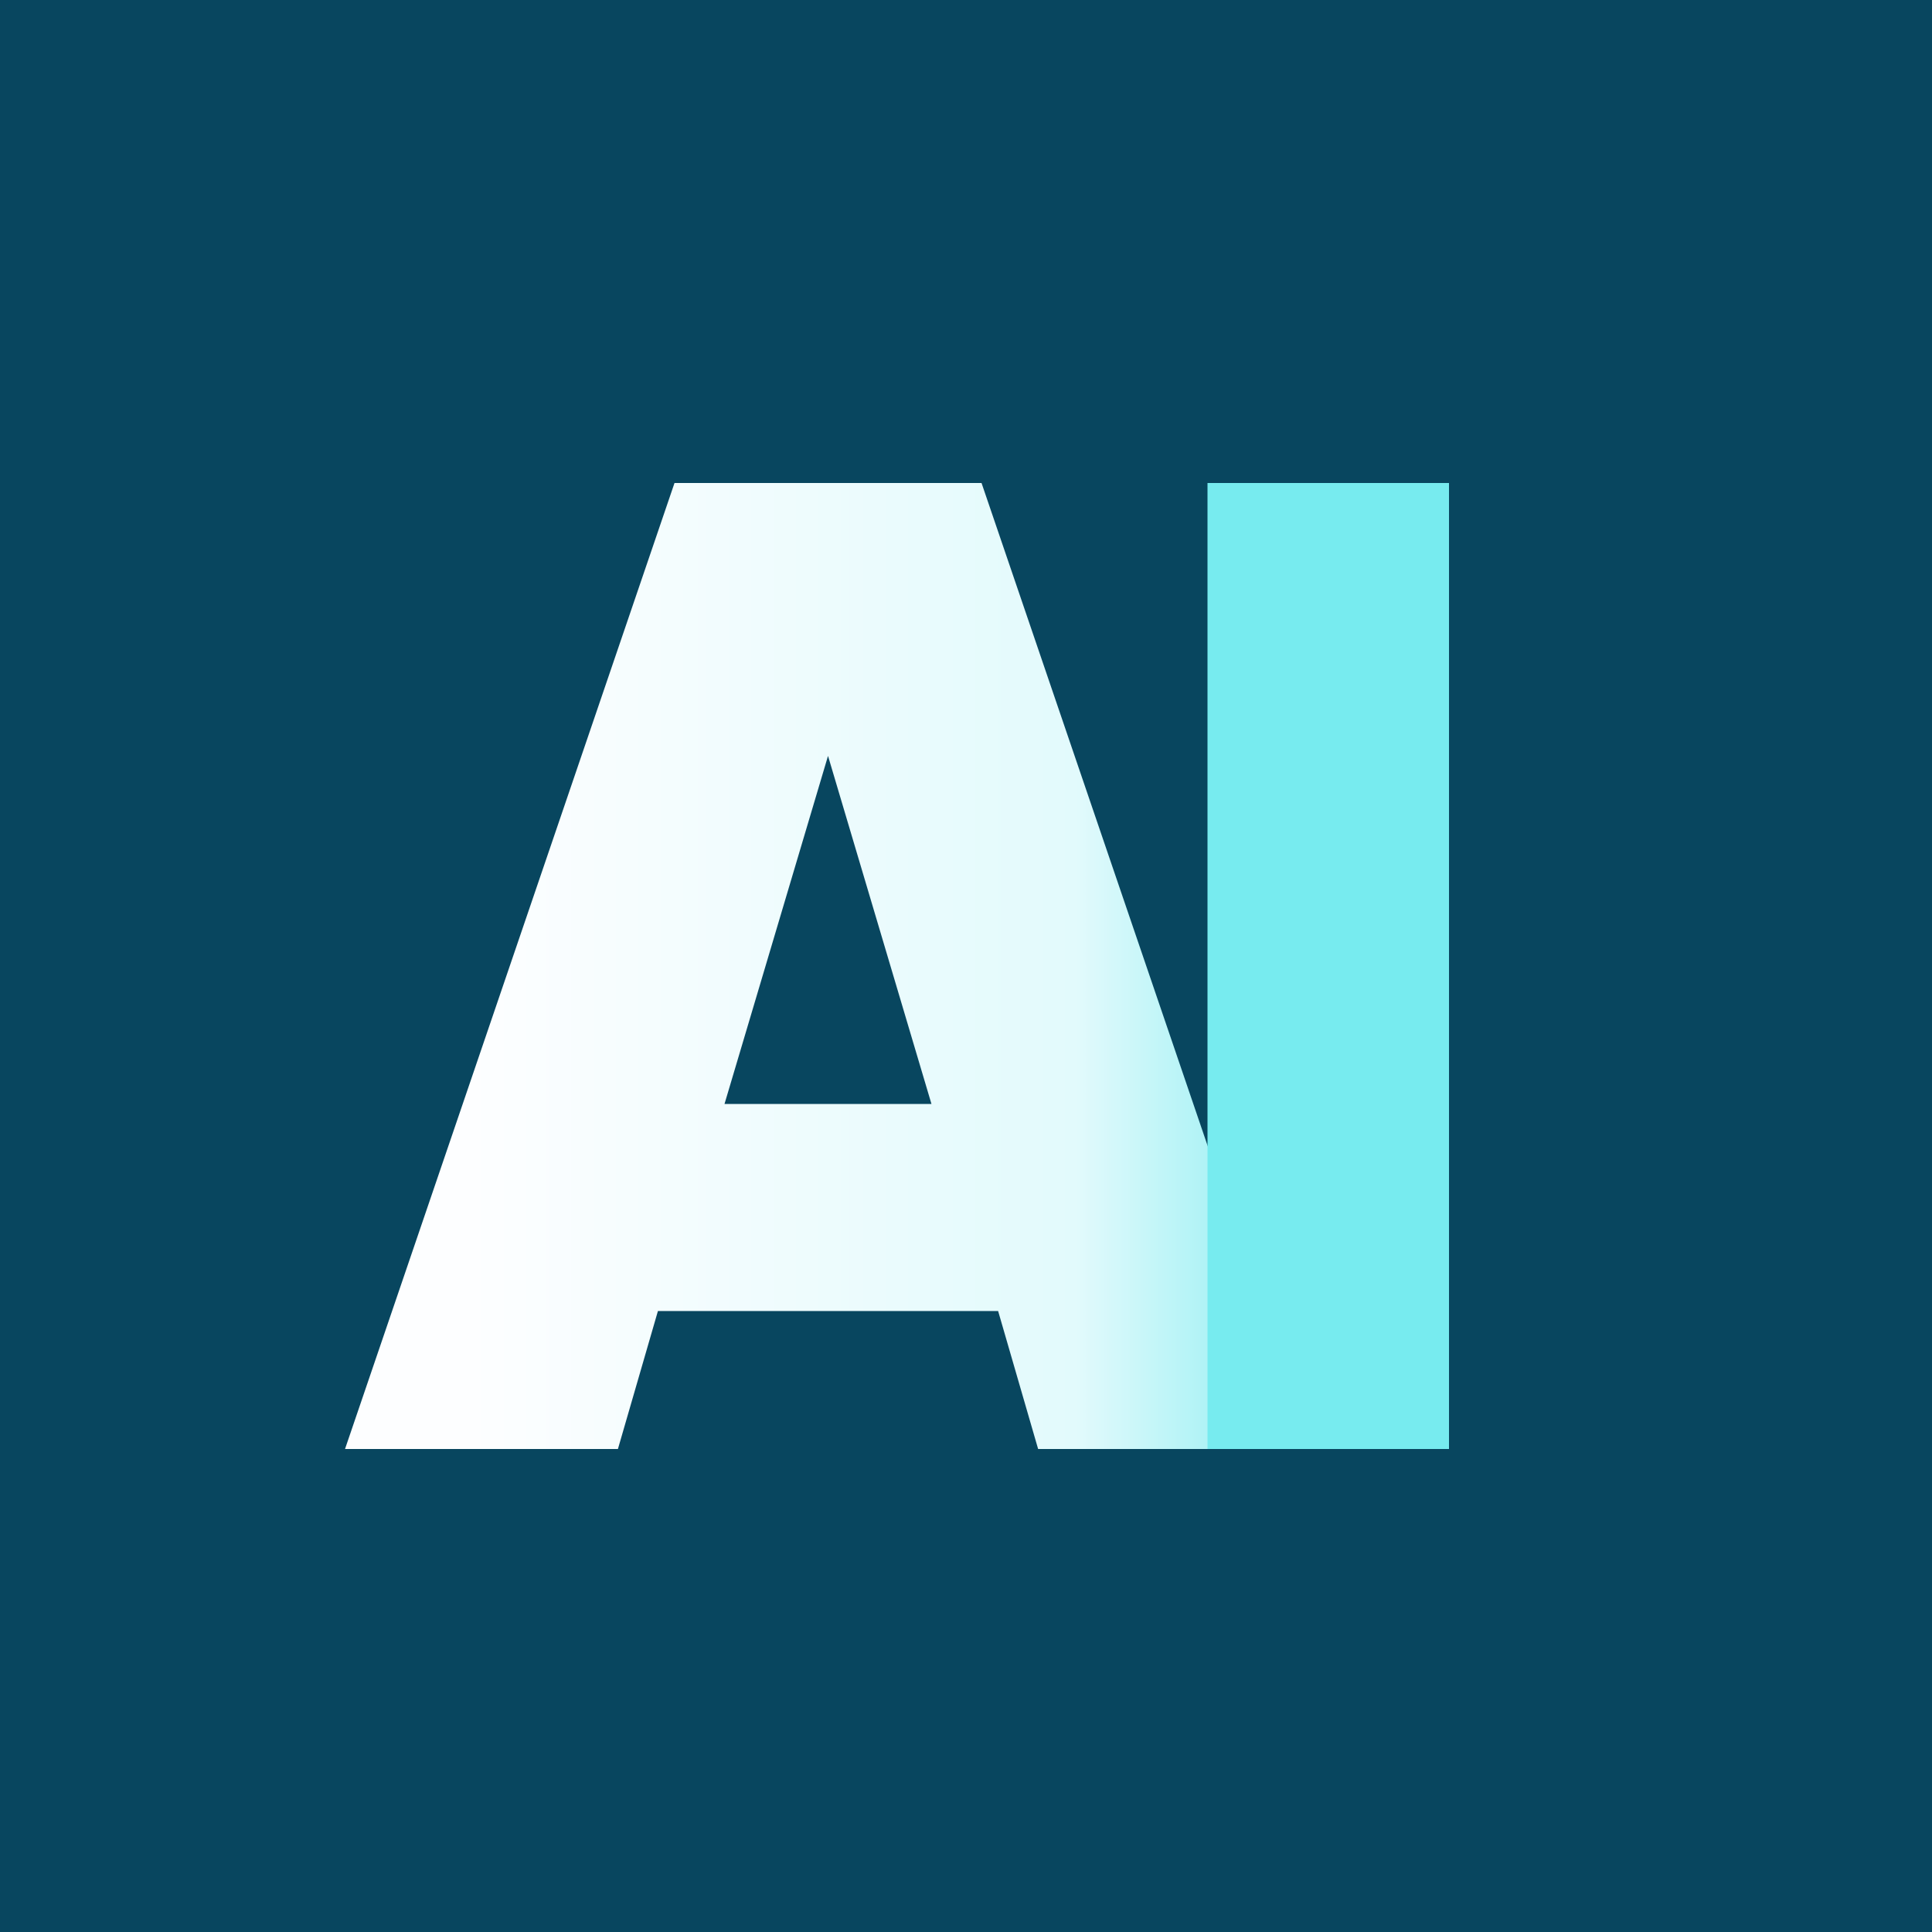
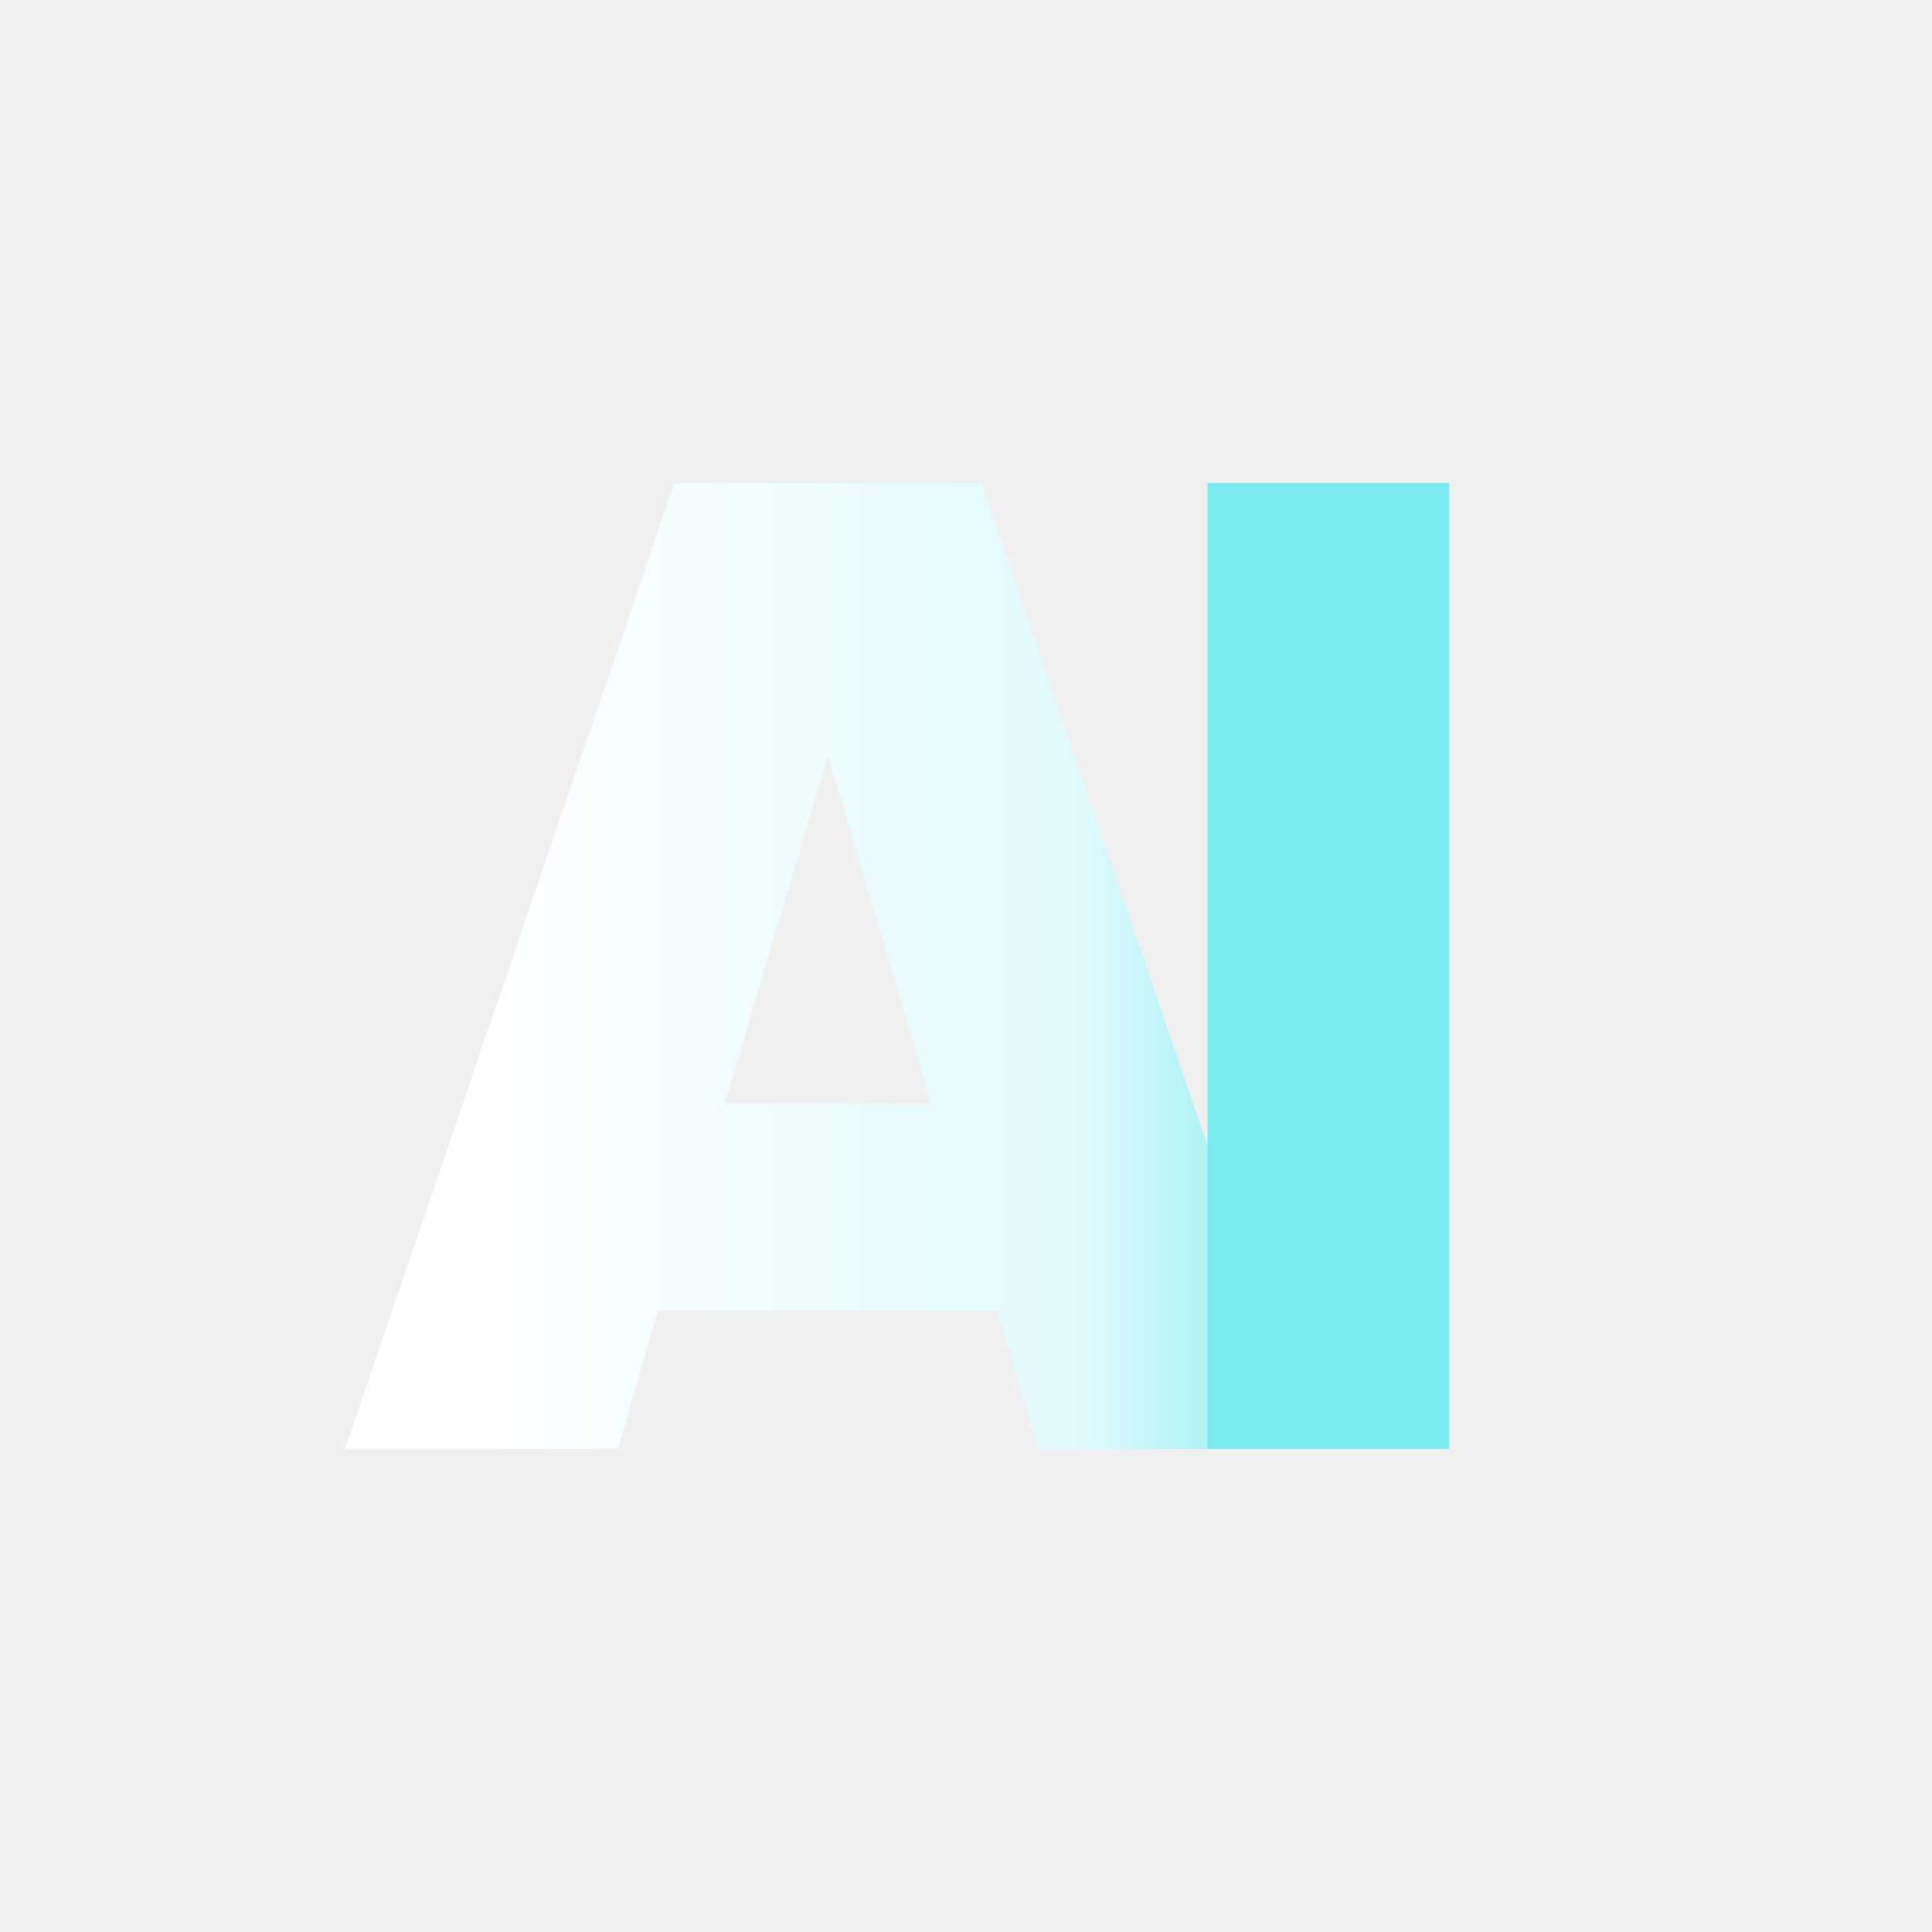
<svg xmlns="http://www.w3.org/2000/svg" width="24" height="24" viewBox="0 0 24 24" fill="none">
-   <g clip-path="url(#clip0_59_60617)">
-     <path d="M0 0H24V24H0V0Z" fill="#08465F" />
-     <path fill-rule="evenodd" clip-rule="evenodd" d="M4.286 18H7.676L8.173 16.286H12.399L12.896 18H16.286L12.193 6H8.379L4.286 18ZM11.571 13.714L10.286 9.39L9 13.714H11.571Z" fill="url(#paint0_linear_59_60617)" />
-     <path d="M15 6H18V18H15V6Z" fill="#77EBEF" />
-   </g>
+   <path fill-rule="evenodd" clip-rule="evenodd" d="M4.286 18H7.676L8.173 16.286H12.399L12.896 18H16.286L12.193 6H8.379L4.286 18ZM11.572 13.714L10.286 9.39L9 13.714H11.572Z" fill="url(#paint0_linear_59_60617)" />
+   <path d="M15 6H18V18H15V6Z" fill="#77EBEF" />
  <defs>
-     <linearGradient id="paint0_linear_59_60617" x1="5.843" y1="15" x2="16.751" y2="15" gradientUnits="userSpaceOnUse">
+     <linearGradient id="paint0_linear_59_60617" x1="5.844" y1="15" x2="16.751" y2="15" gradientUnits="userSpaceOnUse">
      <stop stop-color="#FDFEFF" />
      <stop offset="0.69" stop-color="#E2FAFC" />
      <stop offset="1" stop-color="#7AEBEF" />
    </linearGradient>
-     <clipPath id="clip0_59_60617">
-       <rect width="24" height="24" fill="white" />
-     </clipPath>
  </defs>
</svg>
